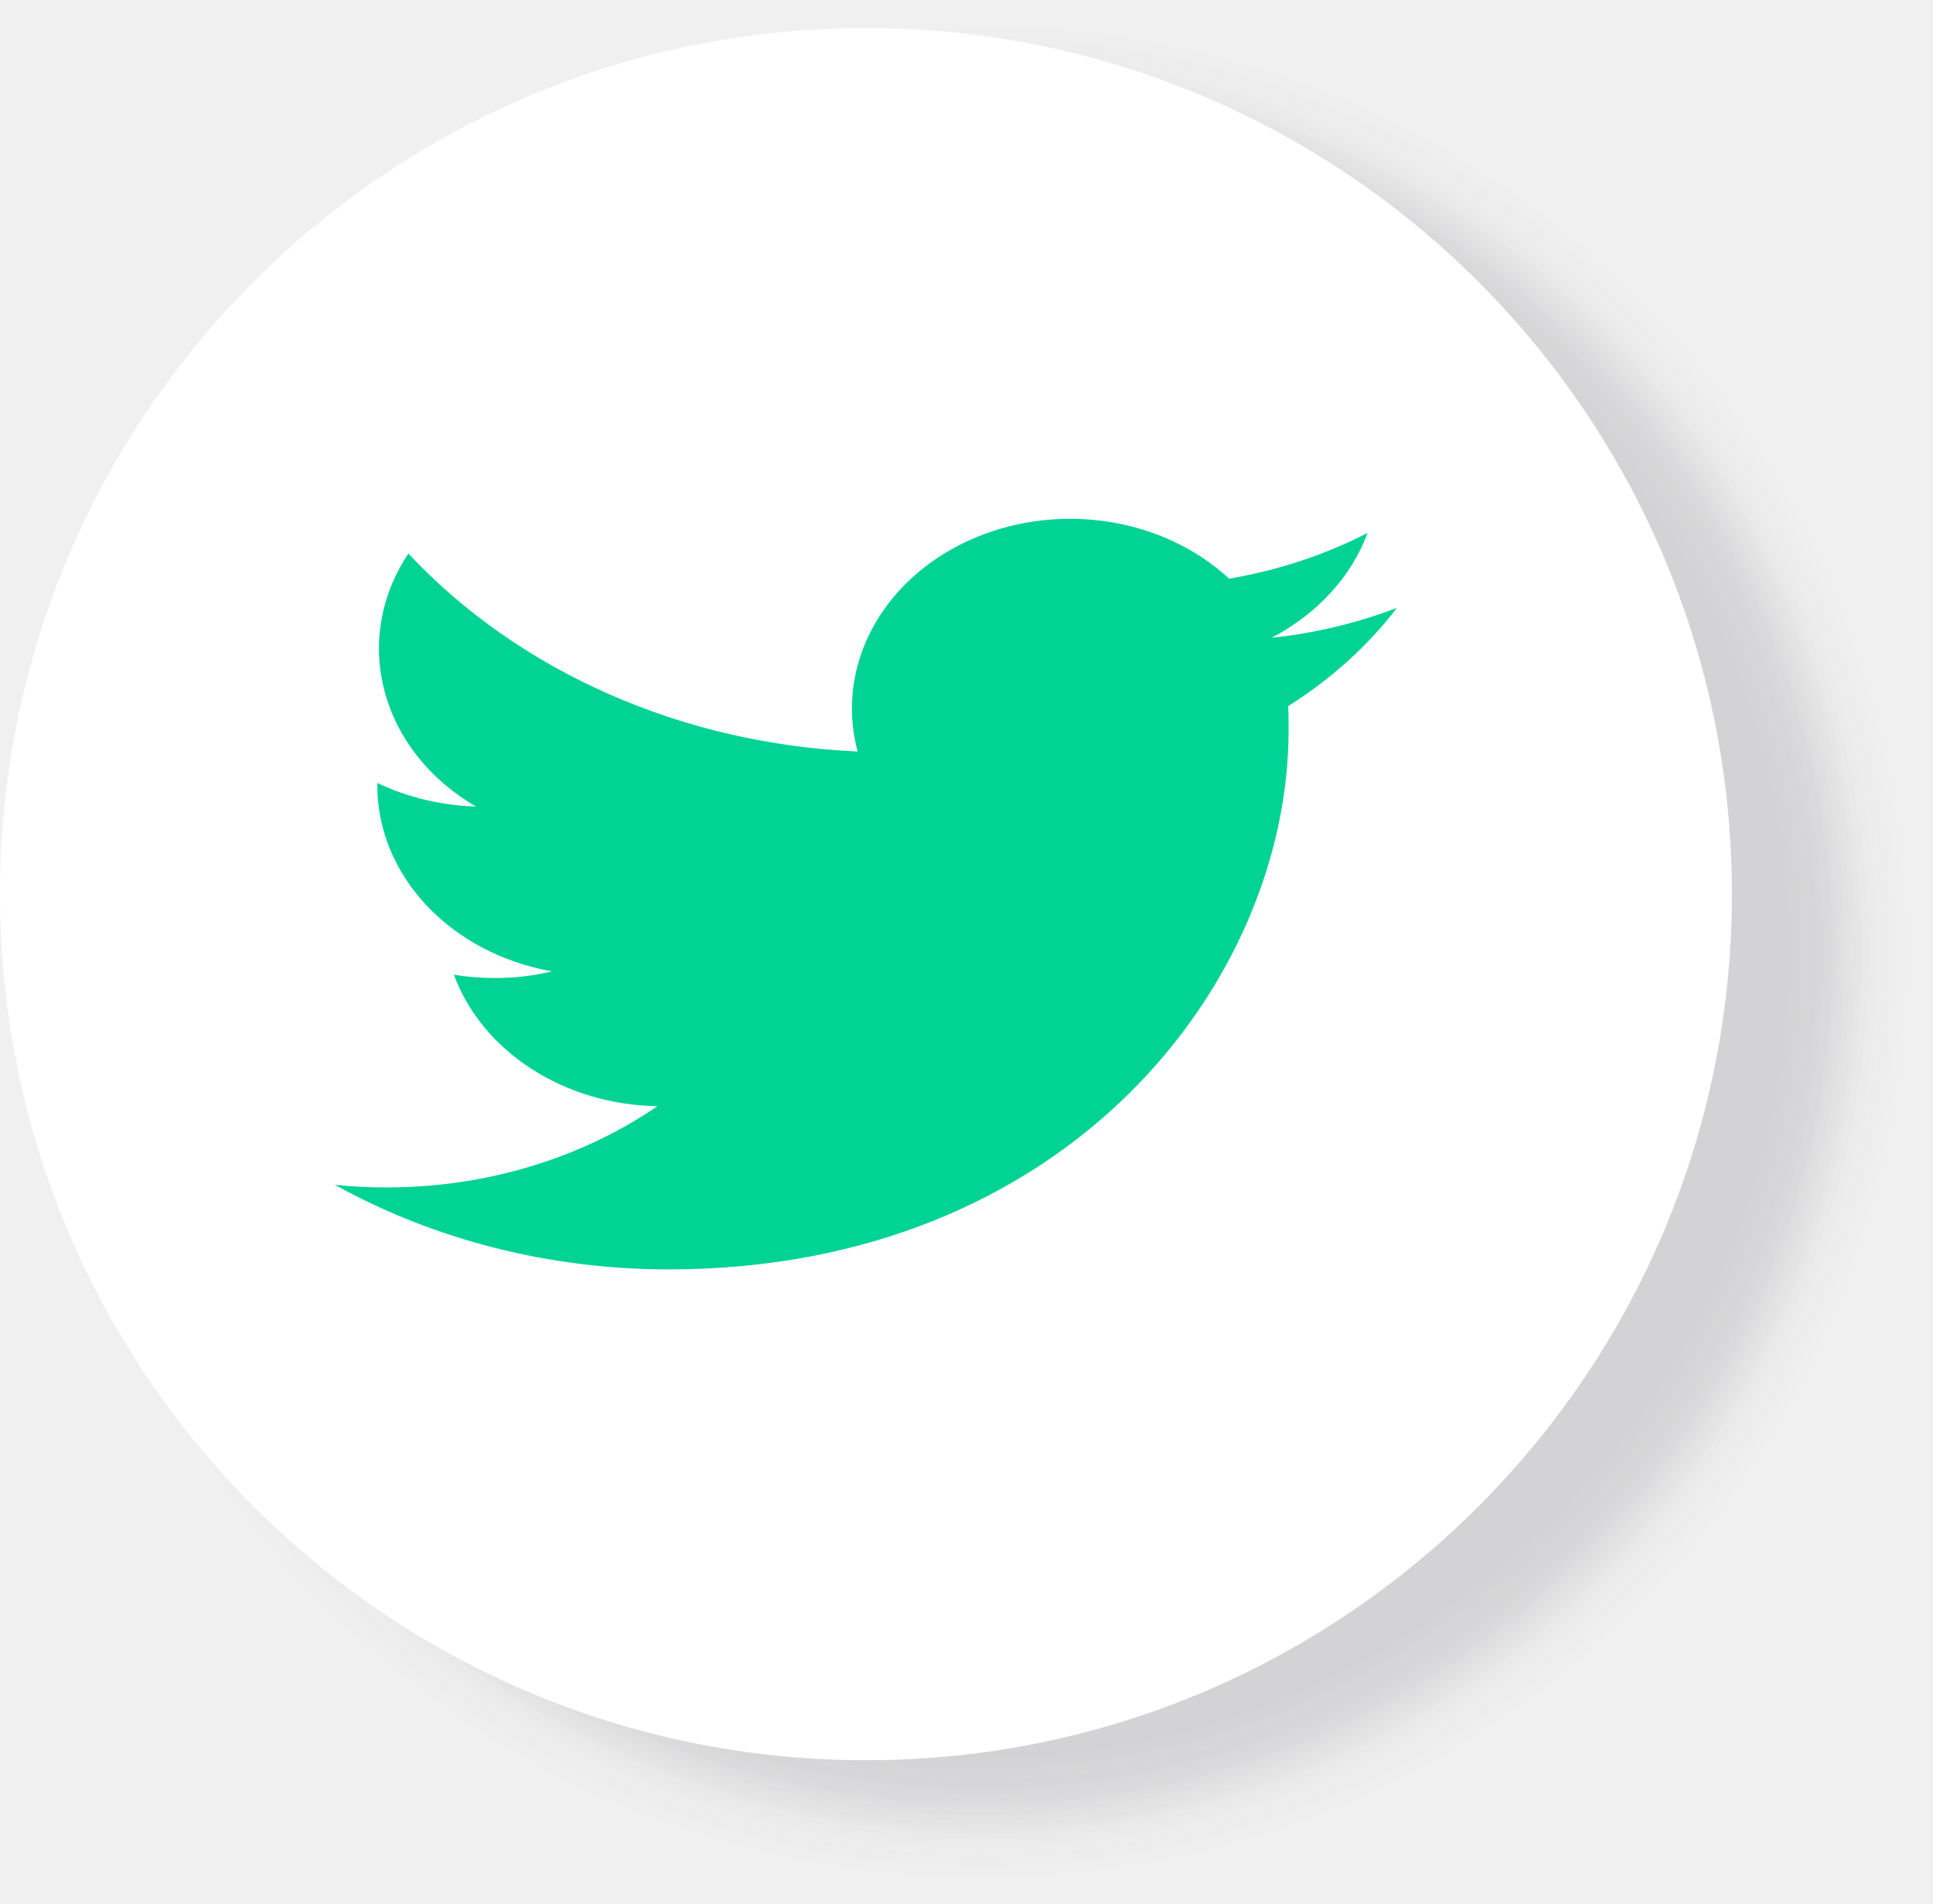
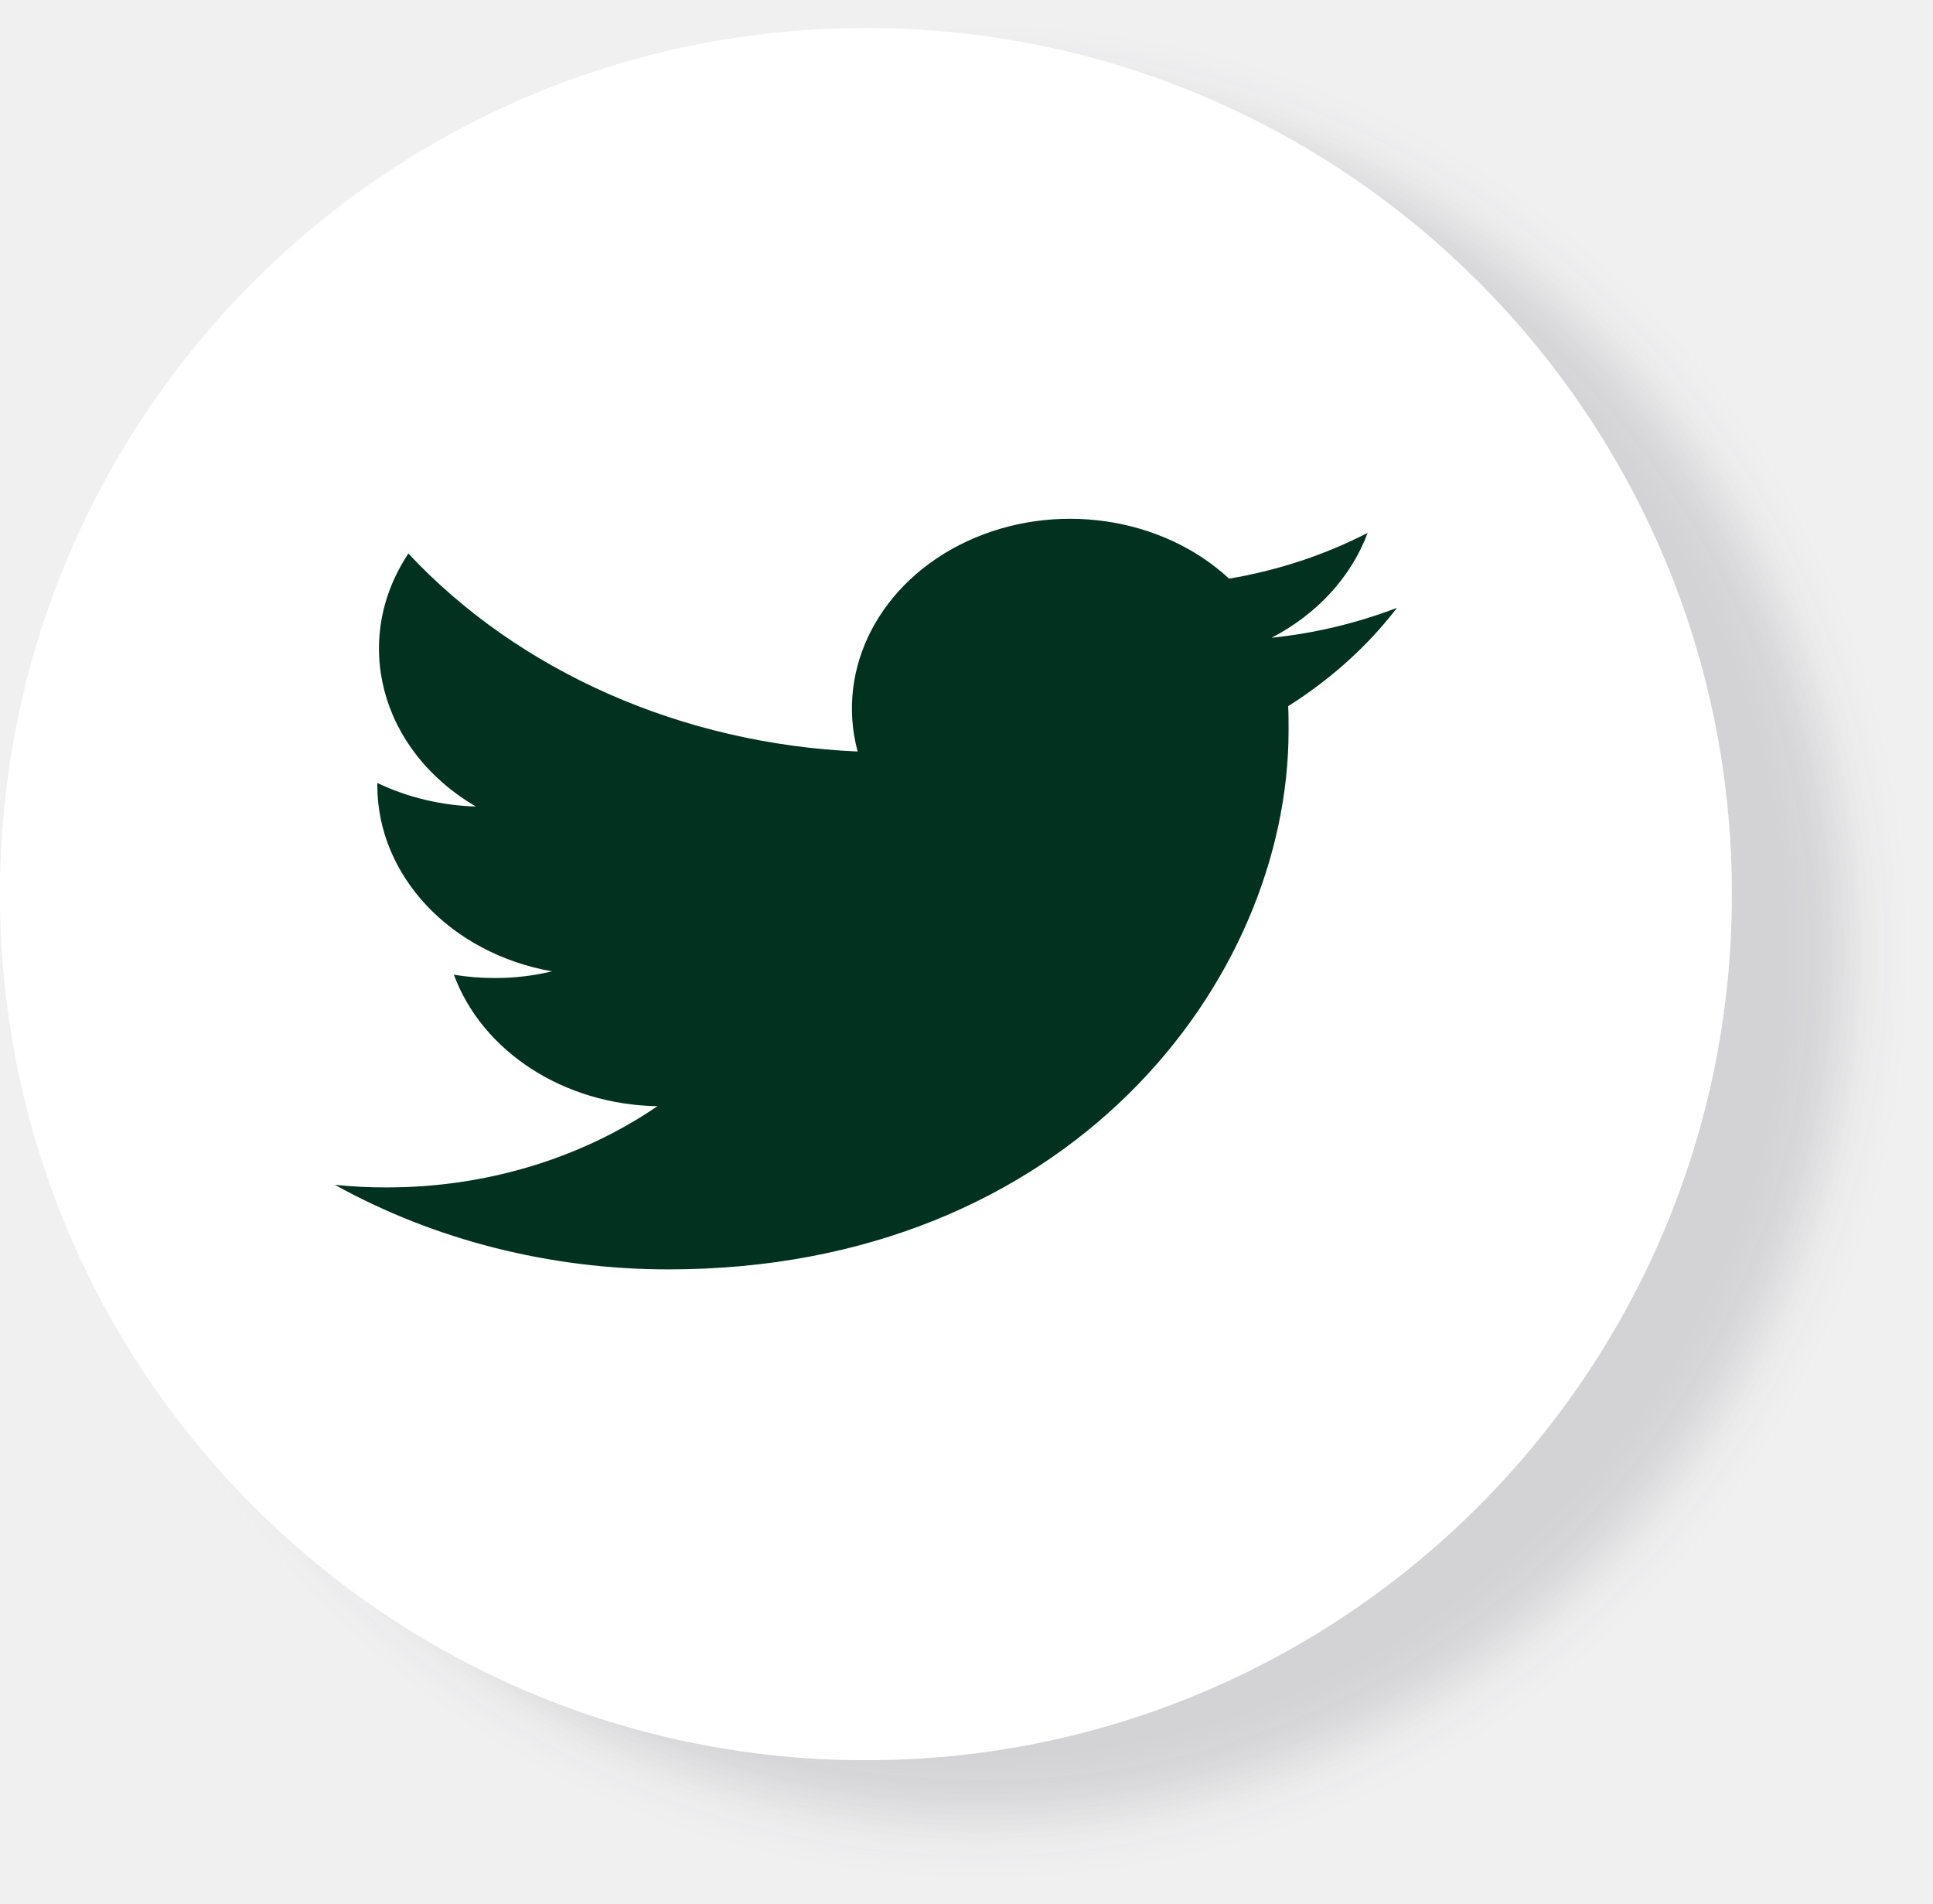
<svg xmlns="http://www.w3.org/2000/svg" width="3348.5" height="3297" viewBox="0 0 3348.5 3297">
  <defs>
    <filter id="Ellipse_22" x="0" y="0" width="3348.5" height="3297" filterUnits="userSpaceOnUse">
      <feOffset dx="200" dy="100" input="SourceAlpha" />
      <feGaussianBlur stdDeviation="49.5" result="blur" />
      <feFlood flood-color="#64646f" flood-opacity="0.2" />
      <feComposite operator="in" in2="blur" />
      <feComposite in="SourceGraphic" />
    </filter>
  </defs>
  <g transform="matrix(1, 0, 0, 1, 0, 0)" filter="url(#Ellipse_22)">
    <circle id="Ellipse_22-2" data-name="Ellipse 22" cx="1500" cy="1500" r="1500" transform="translate(0 48.5)" fill="#fff" />
  </g>
-   <path id="Path_29" data-name="Path 29" d="M577.975,1302c694.352,0,1074.187-500.269,1074.187-933.342,0-14,0-28.2-.69-42.2,73.95-46.549,137.773-104.178,188.48-170.189a857.062,857.062,0,0,1-217.229,51.8c78.949-41.034,138.08-105.6,166.4-181.689-74.175,38.21-155.359,65.033-240,79.3-116.99-108.338-303.043-134.91-453.74-64.8S866.869,260.31,905.6,405.055C602.046,391.82,319.208,267.2,127.417,62.176,27.5,212.231,78.725,403.961,244.484,500.349,184.632,498.58,126.1,484.606,73.6,459.551v4.5C73.811,620.2,200.3,754.677,376.27,785.831a420.446,420.446,0,0,1-99.472,11.5,425.6,425.6,0,0,1-70.608-5.7c49.461,133.677,191.227,225.195,352.7,227.686C425.093,1110.691,259.824,1160.248,89.7,1160.008a834.6,834.6,0,0,1-89.7-4.5C172.67,1251.229,373.2,1302.054,577.975,1302Z" transform="translate(580.023 896.501)" fill="#01d394" stroke="#000" stroke-width="0" />
+   <path id="Path_29" data-name="Path 29" d="M577.975,1302c694.352,0,1074.187-500.269,1074.187-933.342,0-14,0-28.2-.69-42.2,73.95-46.549,137.773-104.178,188.48-170.189a857.062,857.062,0,0,1-217.229,51.8c78.949-41.034,138.08-105.6,166.4-181.689-74.175,38.21-155.359,65.033-240,79.3-116.99-108.338-303.043-134.91-453.74-64.8S866.869,260.31,905.6,405.055C602.046,391.82,319.208,267.2,127.417,62.176,27.5,212.231,78.725,403.961,244.484,500.349,184.632,498.58,126.1,484.606,73.6,459.551v4.5C73.811,620.2,200.3,754.677,376.27,785.831a420.446,420.446,0,0,1-99.472,11.5,425.6,425.6,0,0,1-70.608-5.7c49.461,133.677,191.227,225.195,352.7,227.686C425.093,1110.691,259.824,1160.248,89.7,1160.008a834.6,834.6,0,0,1-89.7-4.5C172.67,1251.229,373.2,1302.054,577.975,1302Z" transform="translate(580.023 896.501)" fill="#013220" stroke="#000" stroke-width="0" />
</svg>
